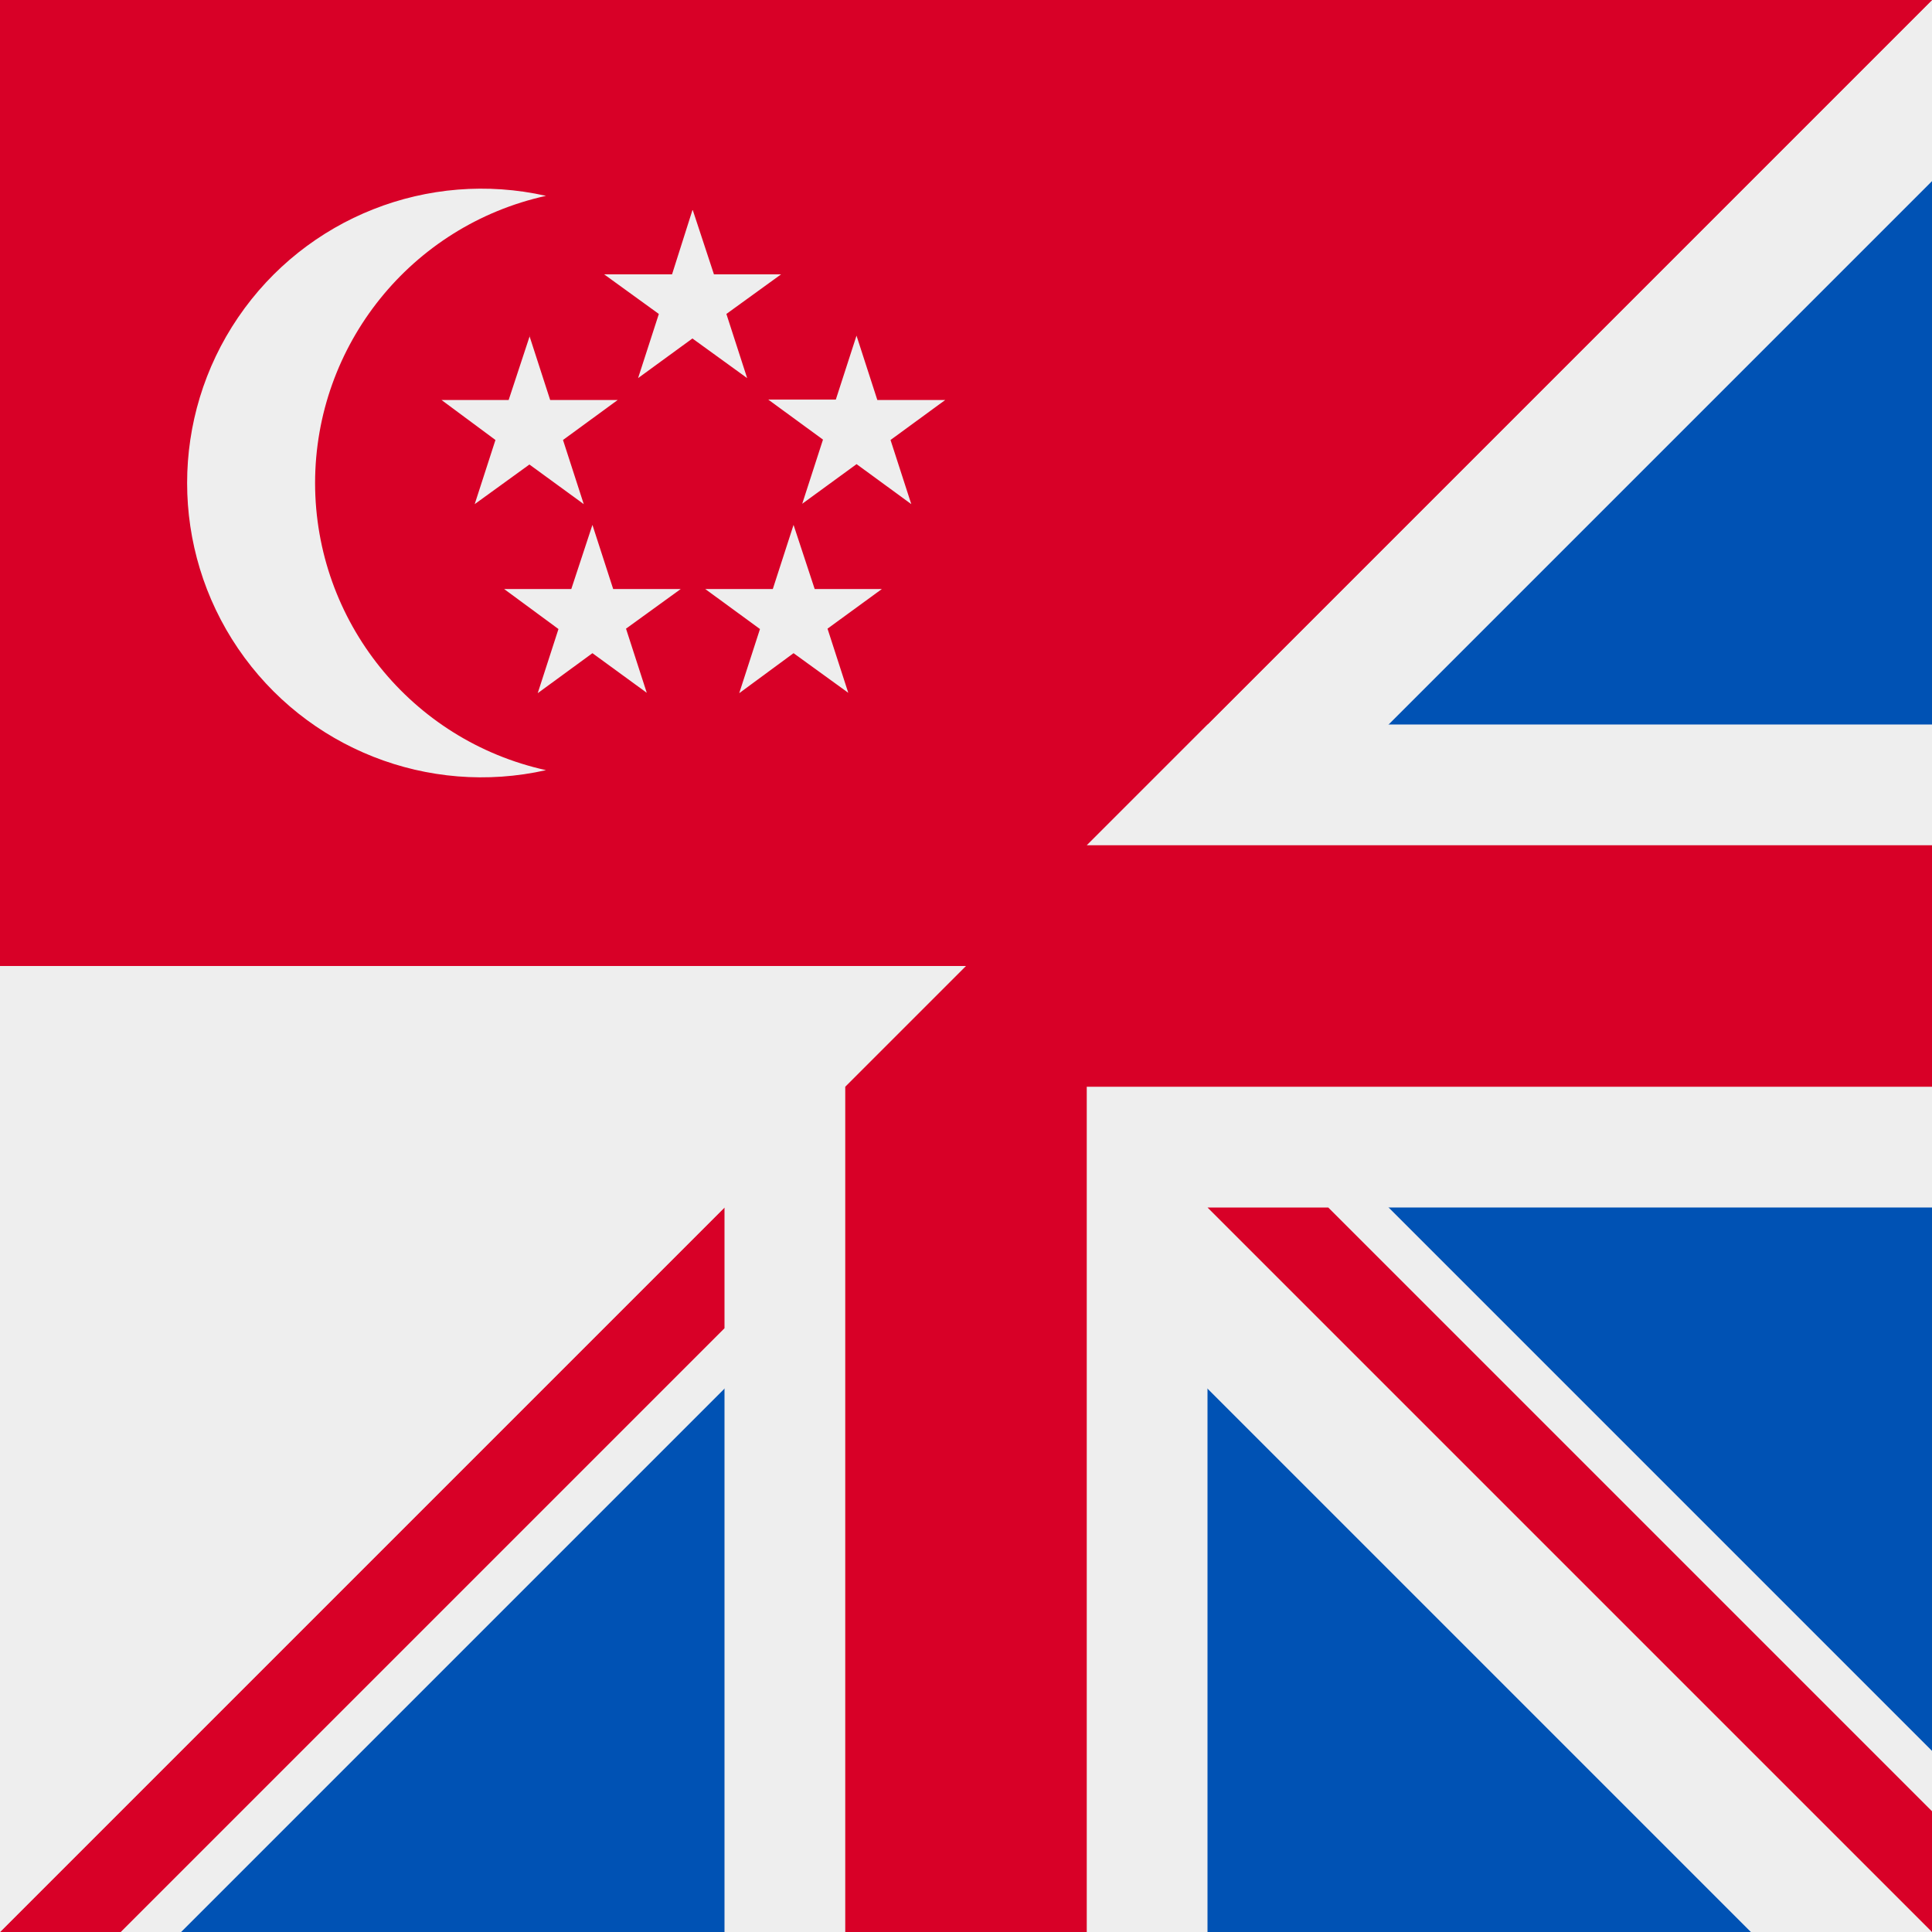
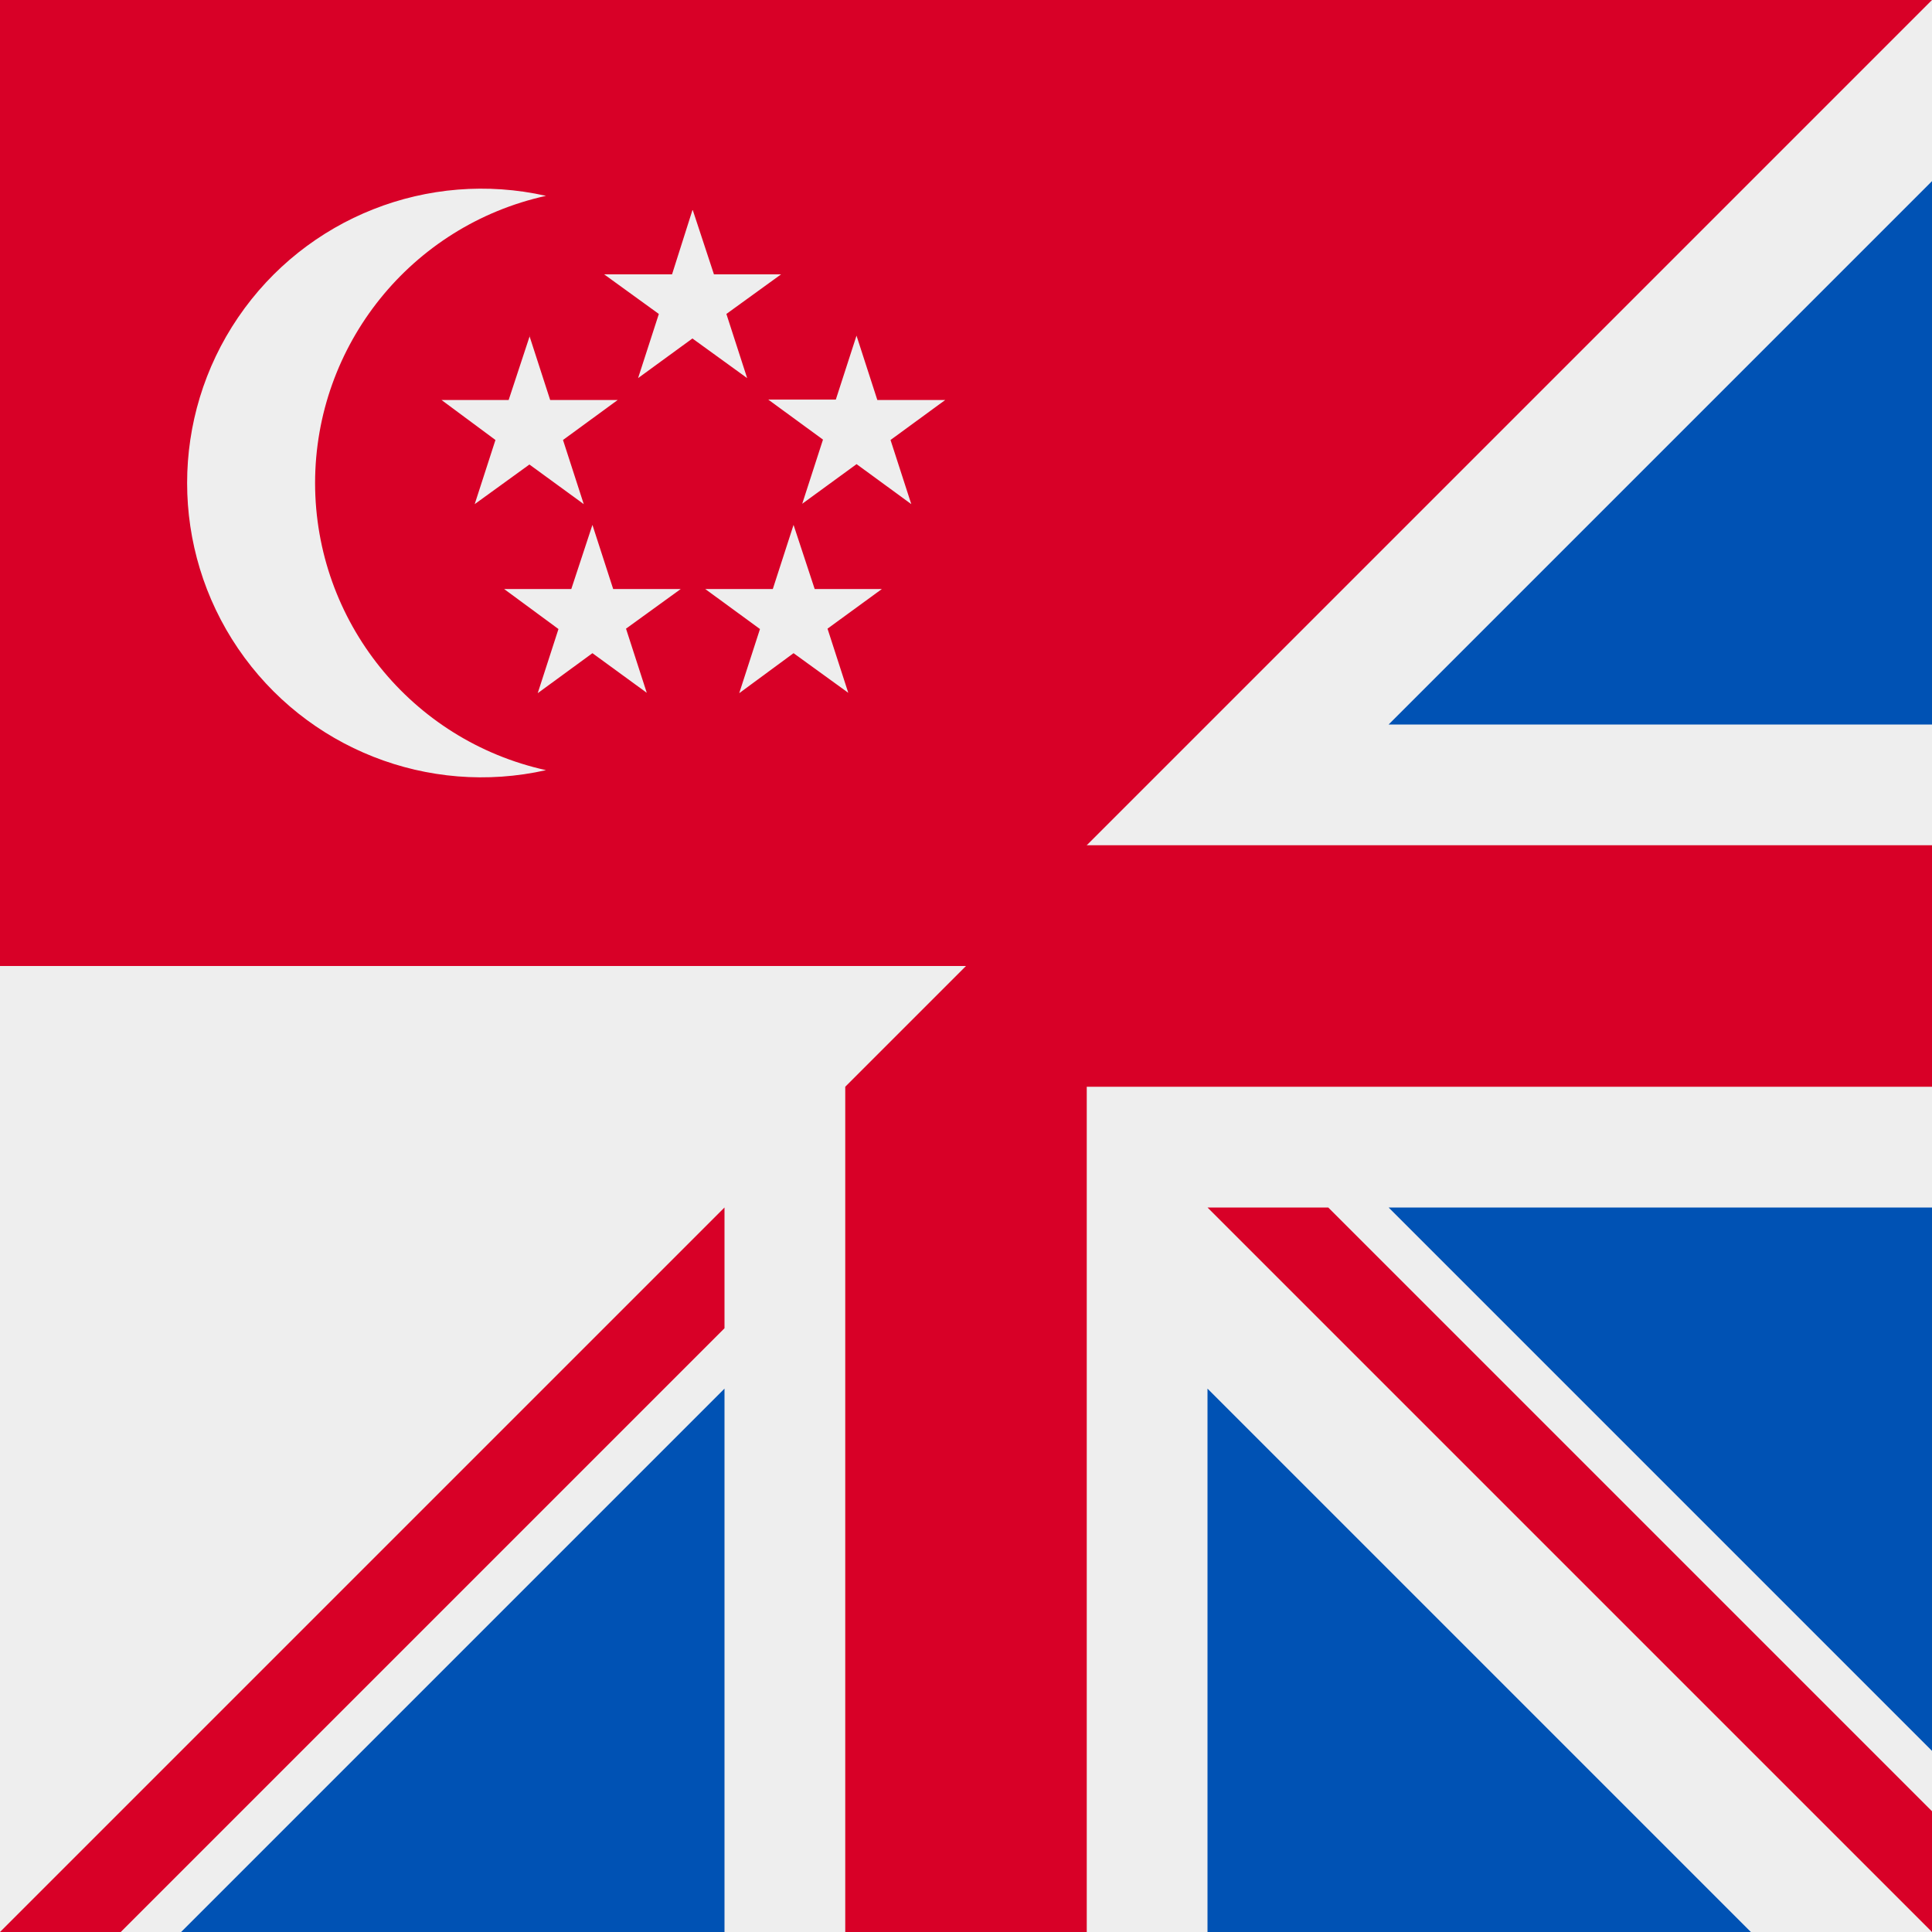
<svg xmlns="http://www.w3.org/2000/svg" width="512" height="512" fill="none">
  <g clip-path="url(#a)">
    <path fill="#EEE" d="M0 204.9h512V512H0z" />
    <path fill="#D80027" d="M0 0h512v256H0z" />
    <path fill="#EEE" d="M83.5 128a78 78 0 0 1 61.2-76.1 78 78 0 1 0 0 152.2A78 78 0 0 1 83.5 128Zm100.1-72.3 5.6 17H207l-14.5 10.5 5.5 17-14.5-10.5-14.4 10.5 5.5-17-14.5-10.5h18l5.4-17Z" />
-     <path fill="#EEE" d="m140.3 89 5.5 17h17.9l-14.5 10.6 5.5 17-14.4-10.5-14.5 10.5 5.5-17L117 106h17.8l5.6-17Zm86.7 0 5.5 17h18L236 116.6l5.5 17L227 123l-14.4 10.5 5.5-17-14.5-10.6h17.9l5.5-17Zm-16.7 50.1 5.6 17h17.8l-14.4 10.5 5.5 17-14.5-10.5-14.4 10.6 5.5-17-14.5-10.6h17.9l5.5-17Zm-53.3 0 5.5 17h17.9l-14.5 10.5 5.5 17-14.4-10.5-14.5 10.6 5.5-17-14.4-10.6h17.8l5.6-17Z" />
-     <mask id="b" width="513" height="512" x="0" y="0" maskUnits="userSpaceOnUse" style="mask-type:alpha">
-       <path fill="#F0F" d="M512 0v512H0L512 0Z" />
-     </mask>
-     <g mask="url(#b)">
-       <path fill="#0052B4" d="M512 512H0V0h512z" />
-       <path fill="#EEE" d="M48 0H0v48l208 208L0 464v48h48l208-208 208 208h48v-48L304 256 512 48V0h-48L256 208 48 0Z" />
-       <path fill="#EEE" d="M0 192v128h192v192h128V320h192V192H320V0H192v192H0Z" />
-       <path fill="#D80027" d="M0 224v64h224v224h64V288h224v-64H288V0h-64v224H0Z" />
-       <path fill="#D80027" d="M512 480v32L320 320h32l160 160ZM0 32V0l192 192h-32L0 32ZM480 0h32L320 192v-32L480 0ZM32 512H0l192-192v32L32 512Z" />
-     </g>
+     <path fill="#EEE" d="m140.3 89 5.5 17h17.9l-14.5 10.6 5.5 17-14.4-10.5-14.5 10.5 5.5-17L117 106h17.8l5.6-17Zm86.7 0 5.5 17h18L236 116.6l5.5 17L227 123l-14.4 10.5 5.5-17-14.5-10.6h17.9l5.5-17Zm-16.7 50.1 5.6 17h17.8l-14.4 10.5 5.5 17-14.5-10.5-14.4 10.6 5.5-17-14.5-10.6h17.9l5.5-17Zm-53.3 0 5.5 17h17.9l-14.5 10.5 5.5 17-14.4-10.5-14.5 10.6 5.5-17-14.4-10.6h17.8l5.6-17ZM512 0v512H16l176-176v-16l32-32h64v-64L512 0Z" />
+     <path fill="#0052B4" d="M320 368v144h144L320 368ZM48 512l144-144v144H48Zm320-192 144 144V320H368Zm144-128V48L368 192h144Z" />
+     <path fill="#D80027" d="m288 224-64 64v224h64V288h224v-64H288Z" />
+     <path fill="#D80027" d="M512 480 352 320h-32l192 192v-32ZM32 512l160-160v-32L0 512h32Z" />
  </g>
  <defs>
    <clipPath id="a">
      <path fill="#fff" d="M0 0h512v512H0z" />
    </clipPath>
  </defs>
</svg>
